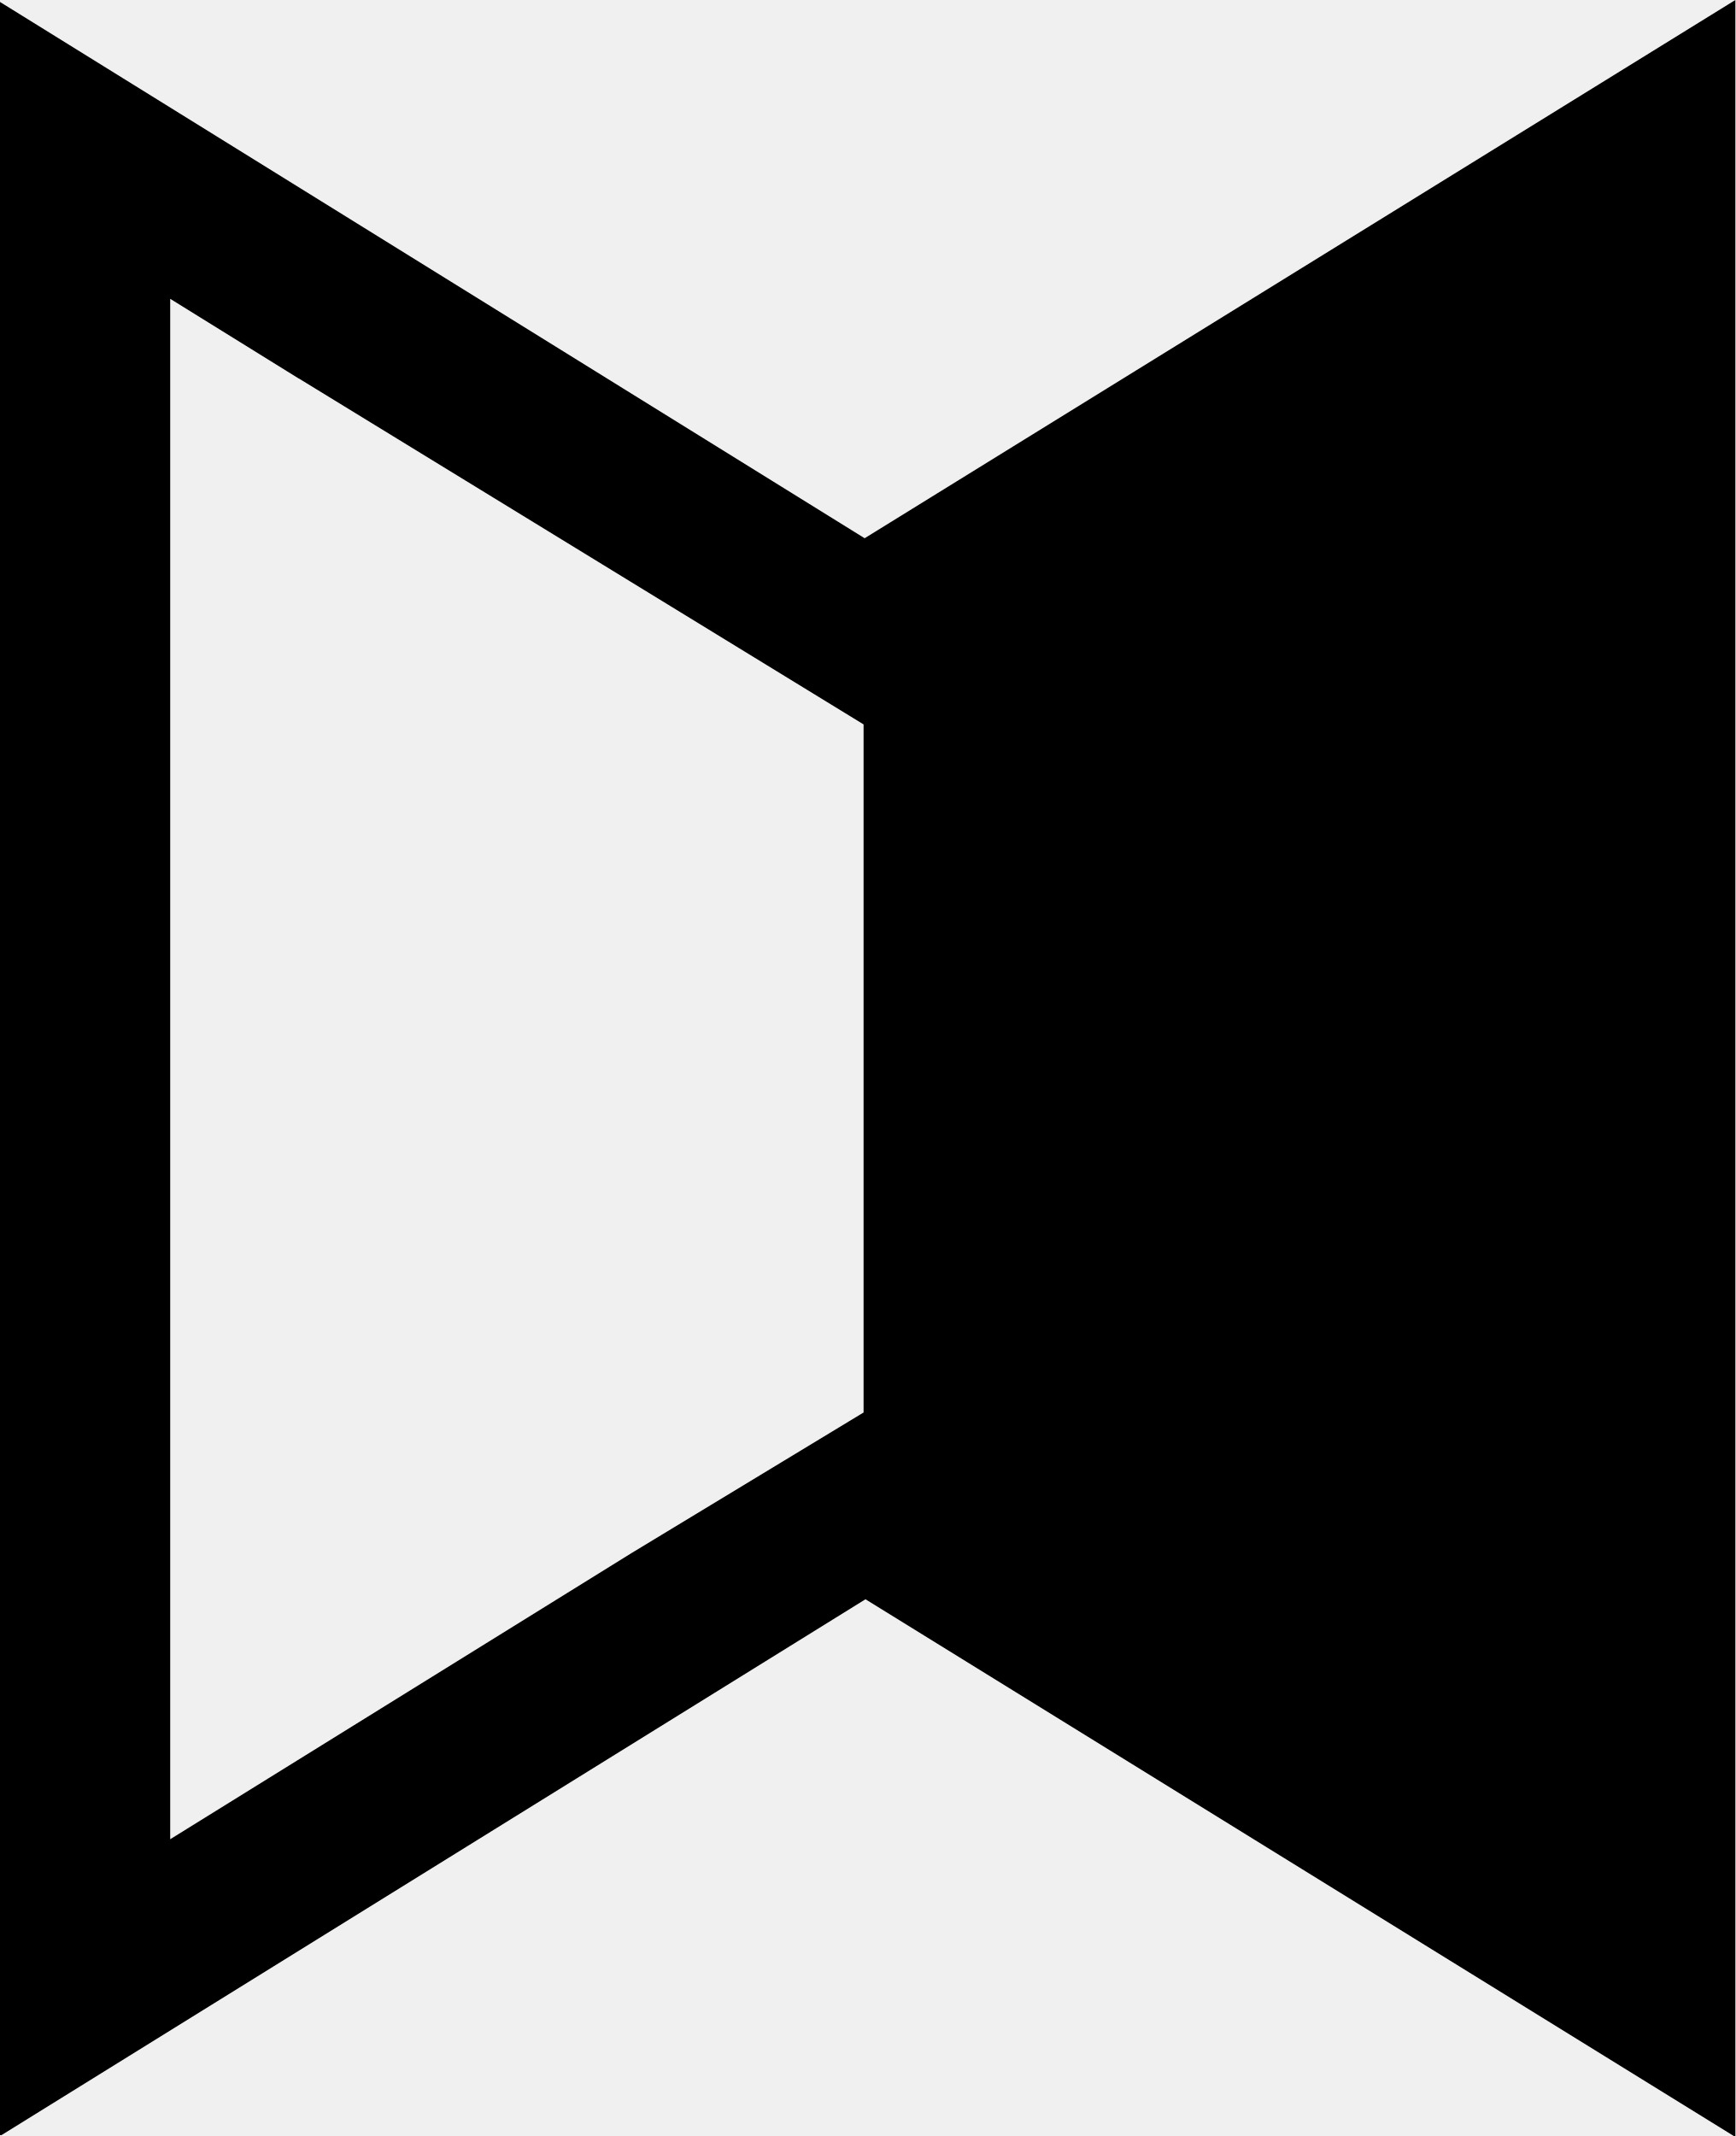
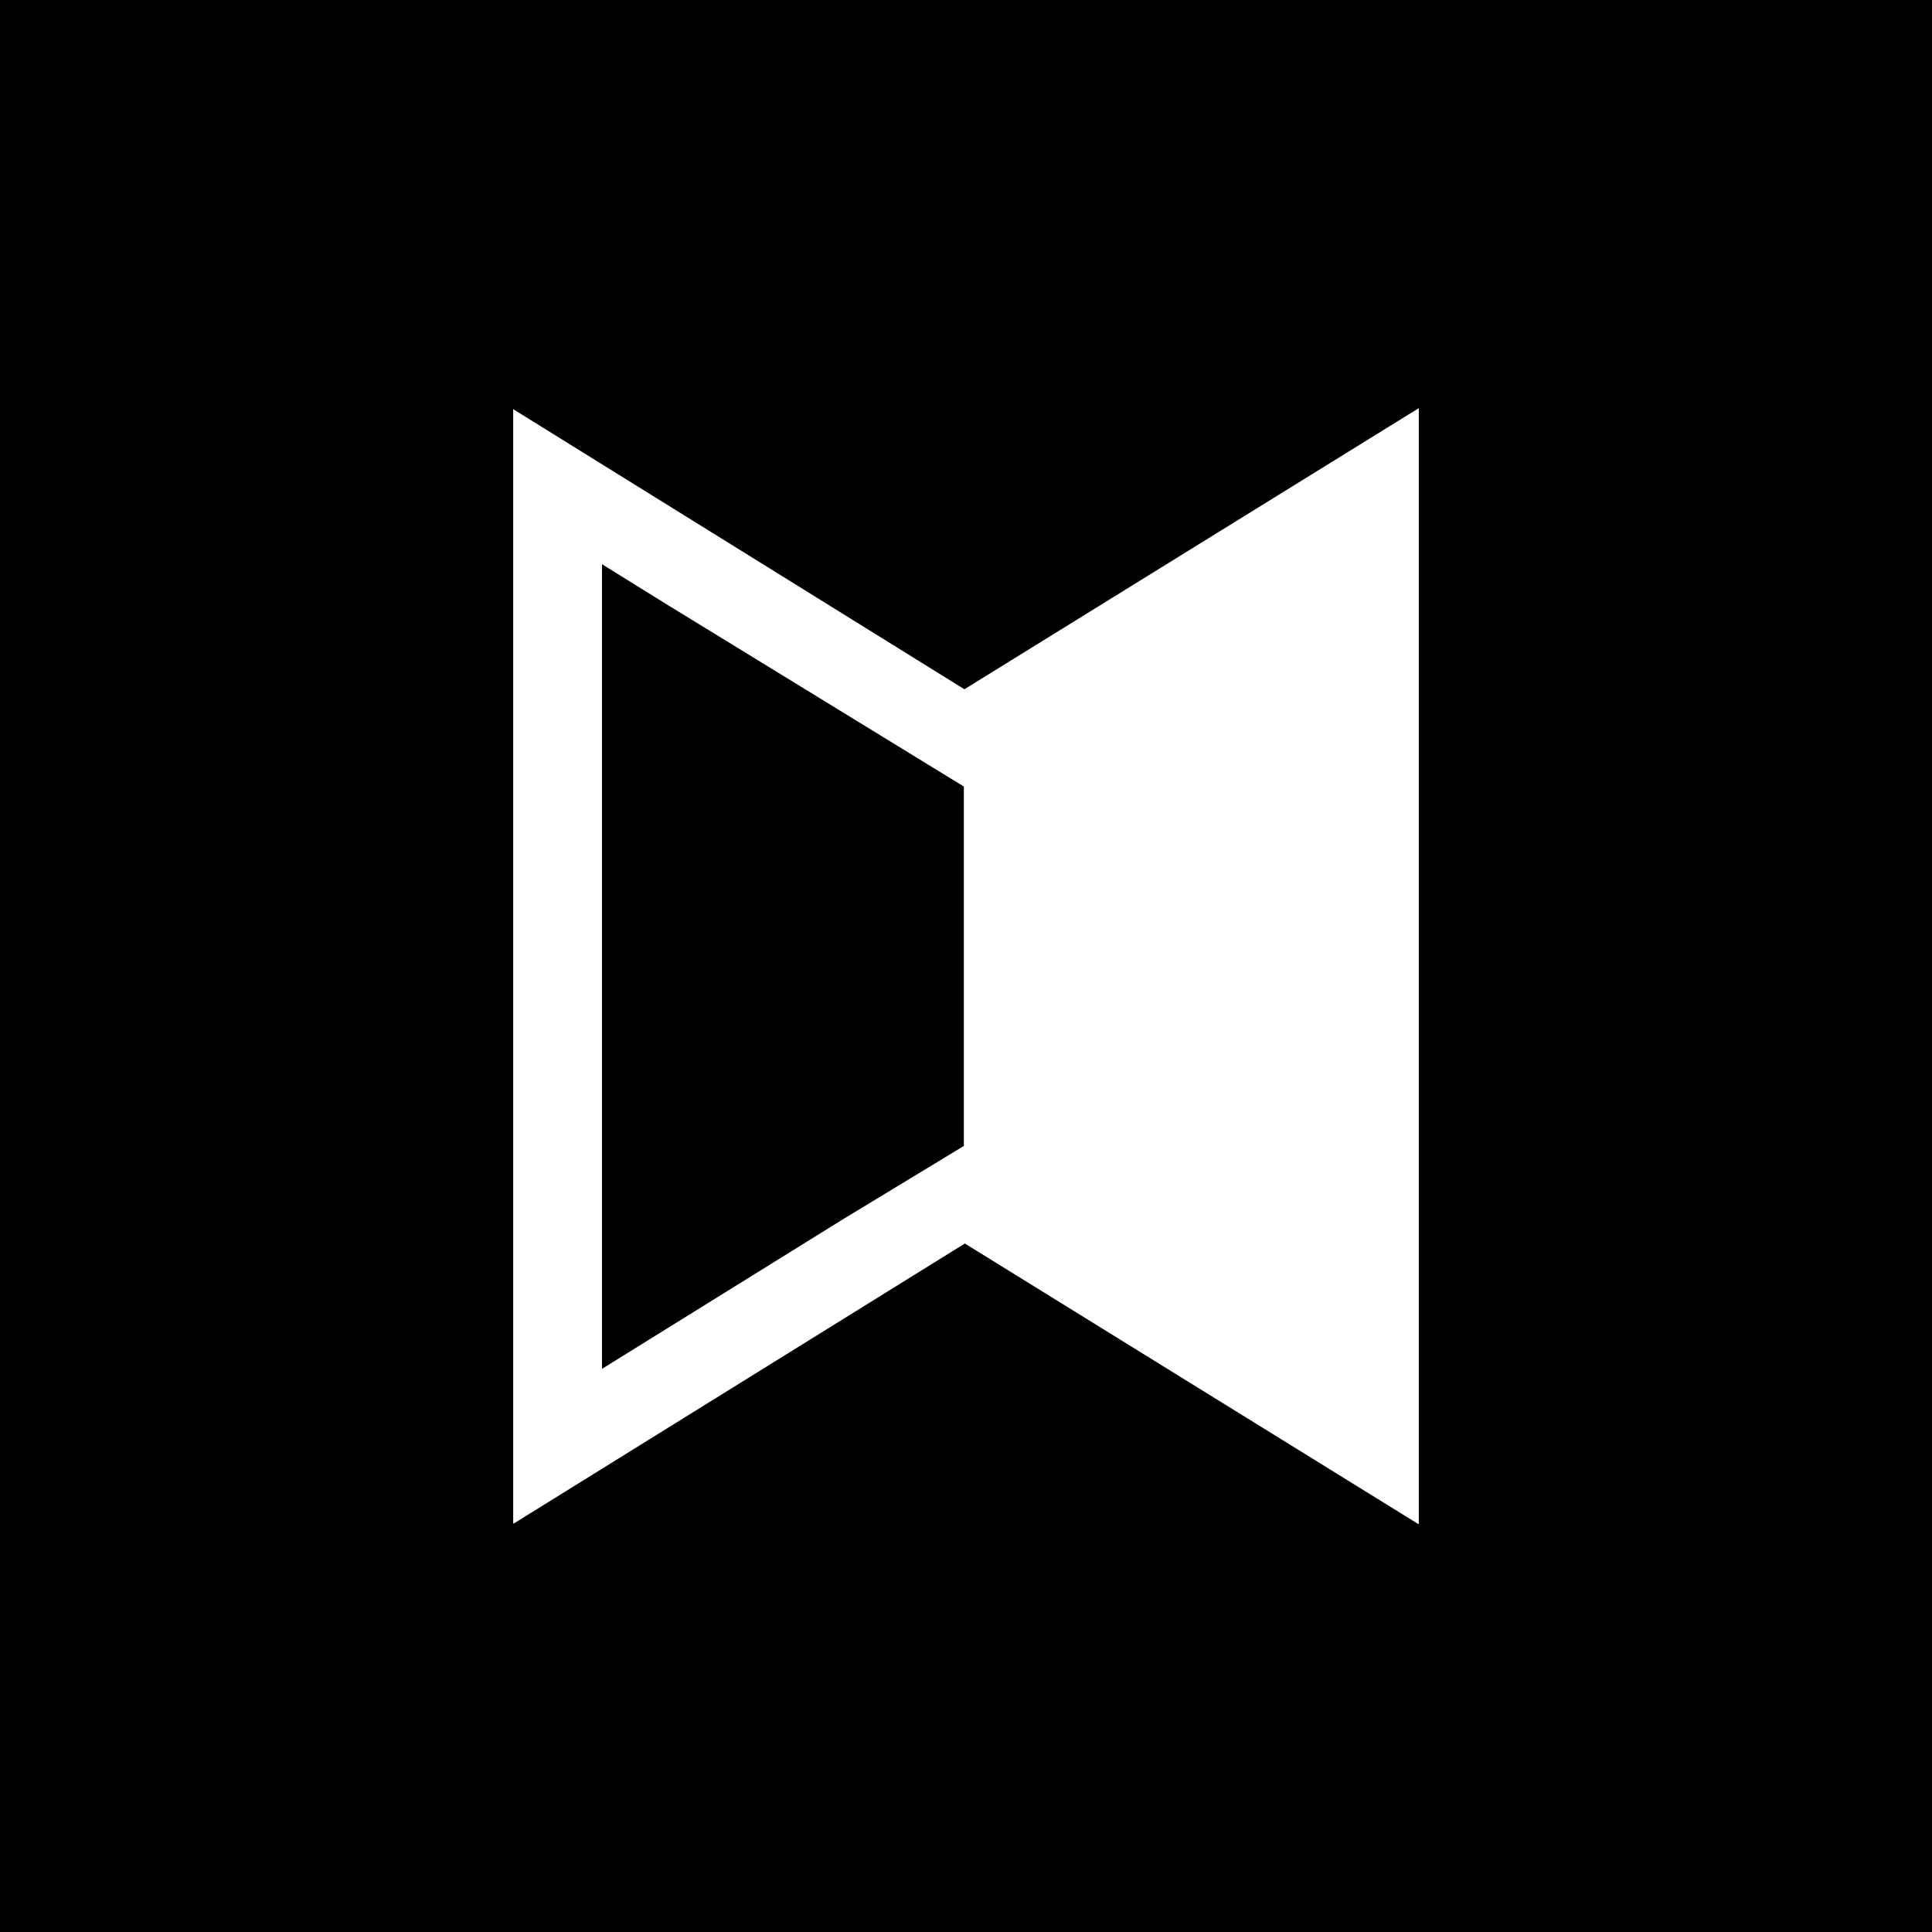
- <svg xmlns="http://www.w3.org/2000/svg" width="52" height="64" viewBox="0 0 52 64" fill="none">
-   <path fill-rule="evenodd" clip-rule="evenodd" d="M25.909 16.127L52 0V64H51.953L25.934 47.918L0.047 63.972H0V0.059L25.909 16.127ZM25.877 21.705L8.953 11.339V11.342L5.1 8.953V55.108L18.934 46.528L25.877 42.322V21.705Z" fill="black" />
+ <svg xmlns="http://www.w3.org/2000/svg" width="64" height="64" viewBox="0 0 64 64" fill="none">
+   <rect width="64" height="64" fill="black" />
+   <path fill-rule="evenodd" clip-rule="evenodd" d="M31.947 22.833L47 13.52V50.48H46.973L31.962 41.193L17.027 50.464H17V13.554L31.947 22.833ZM31.929 26.055L22.165 20.069V20.07L19.942 18.69V45.345L27.924 40.39L31.929 37.961V26.055Z" fill="white" />
</svg>
